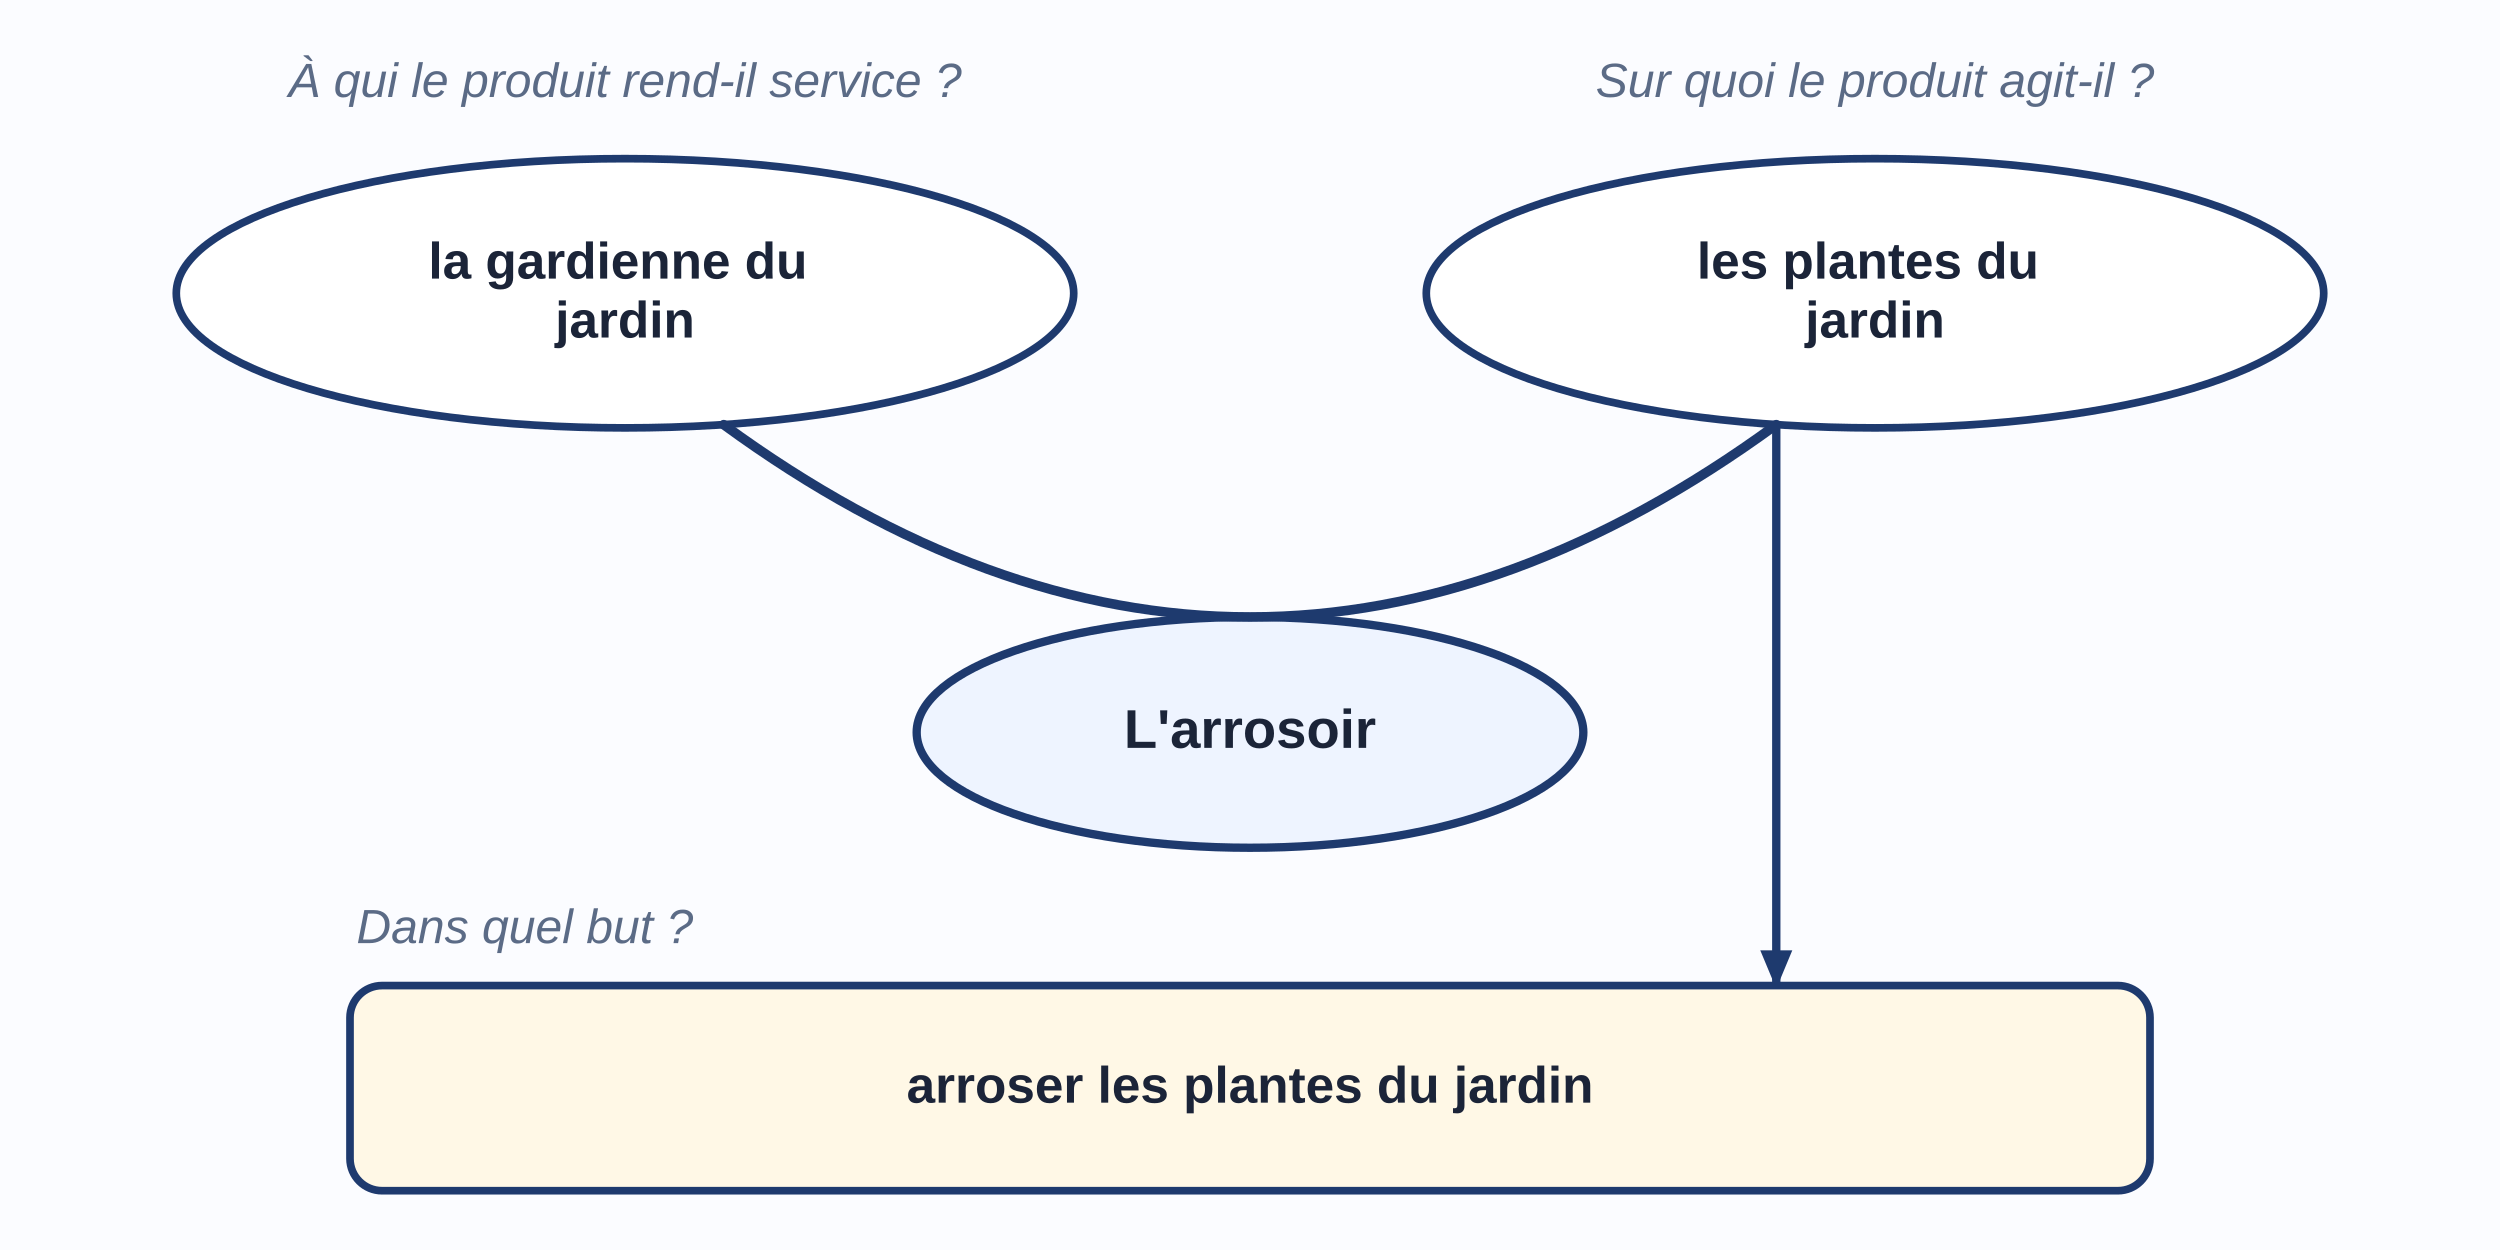
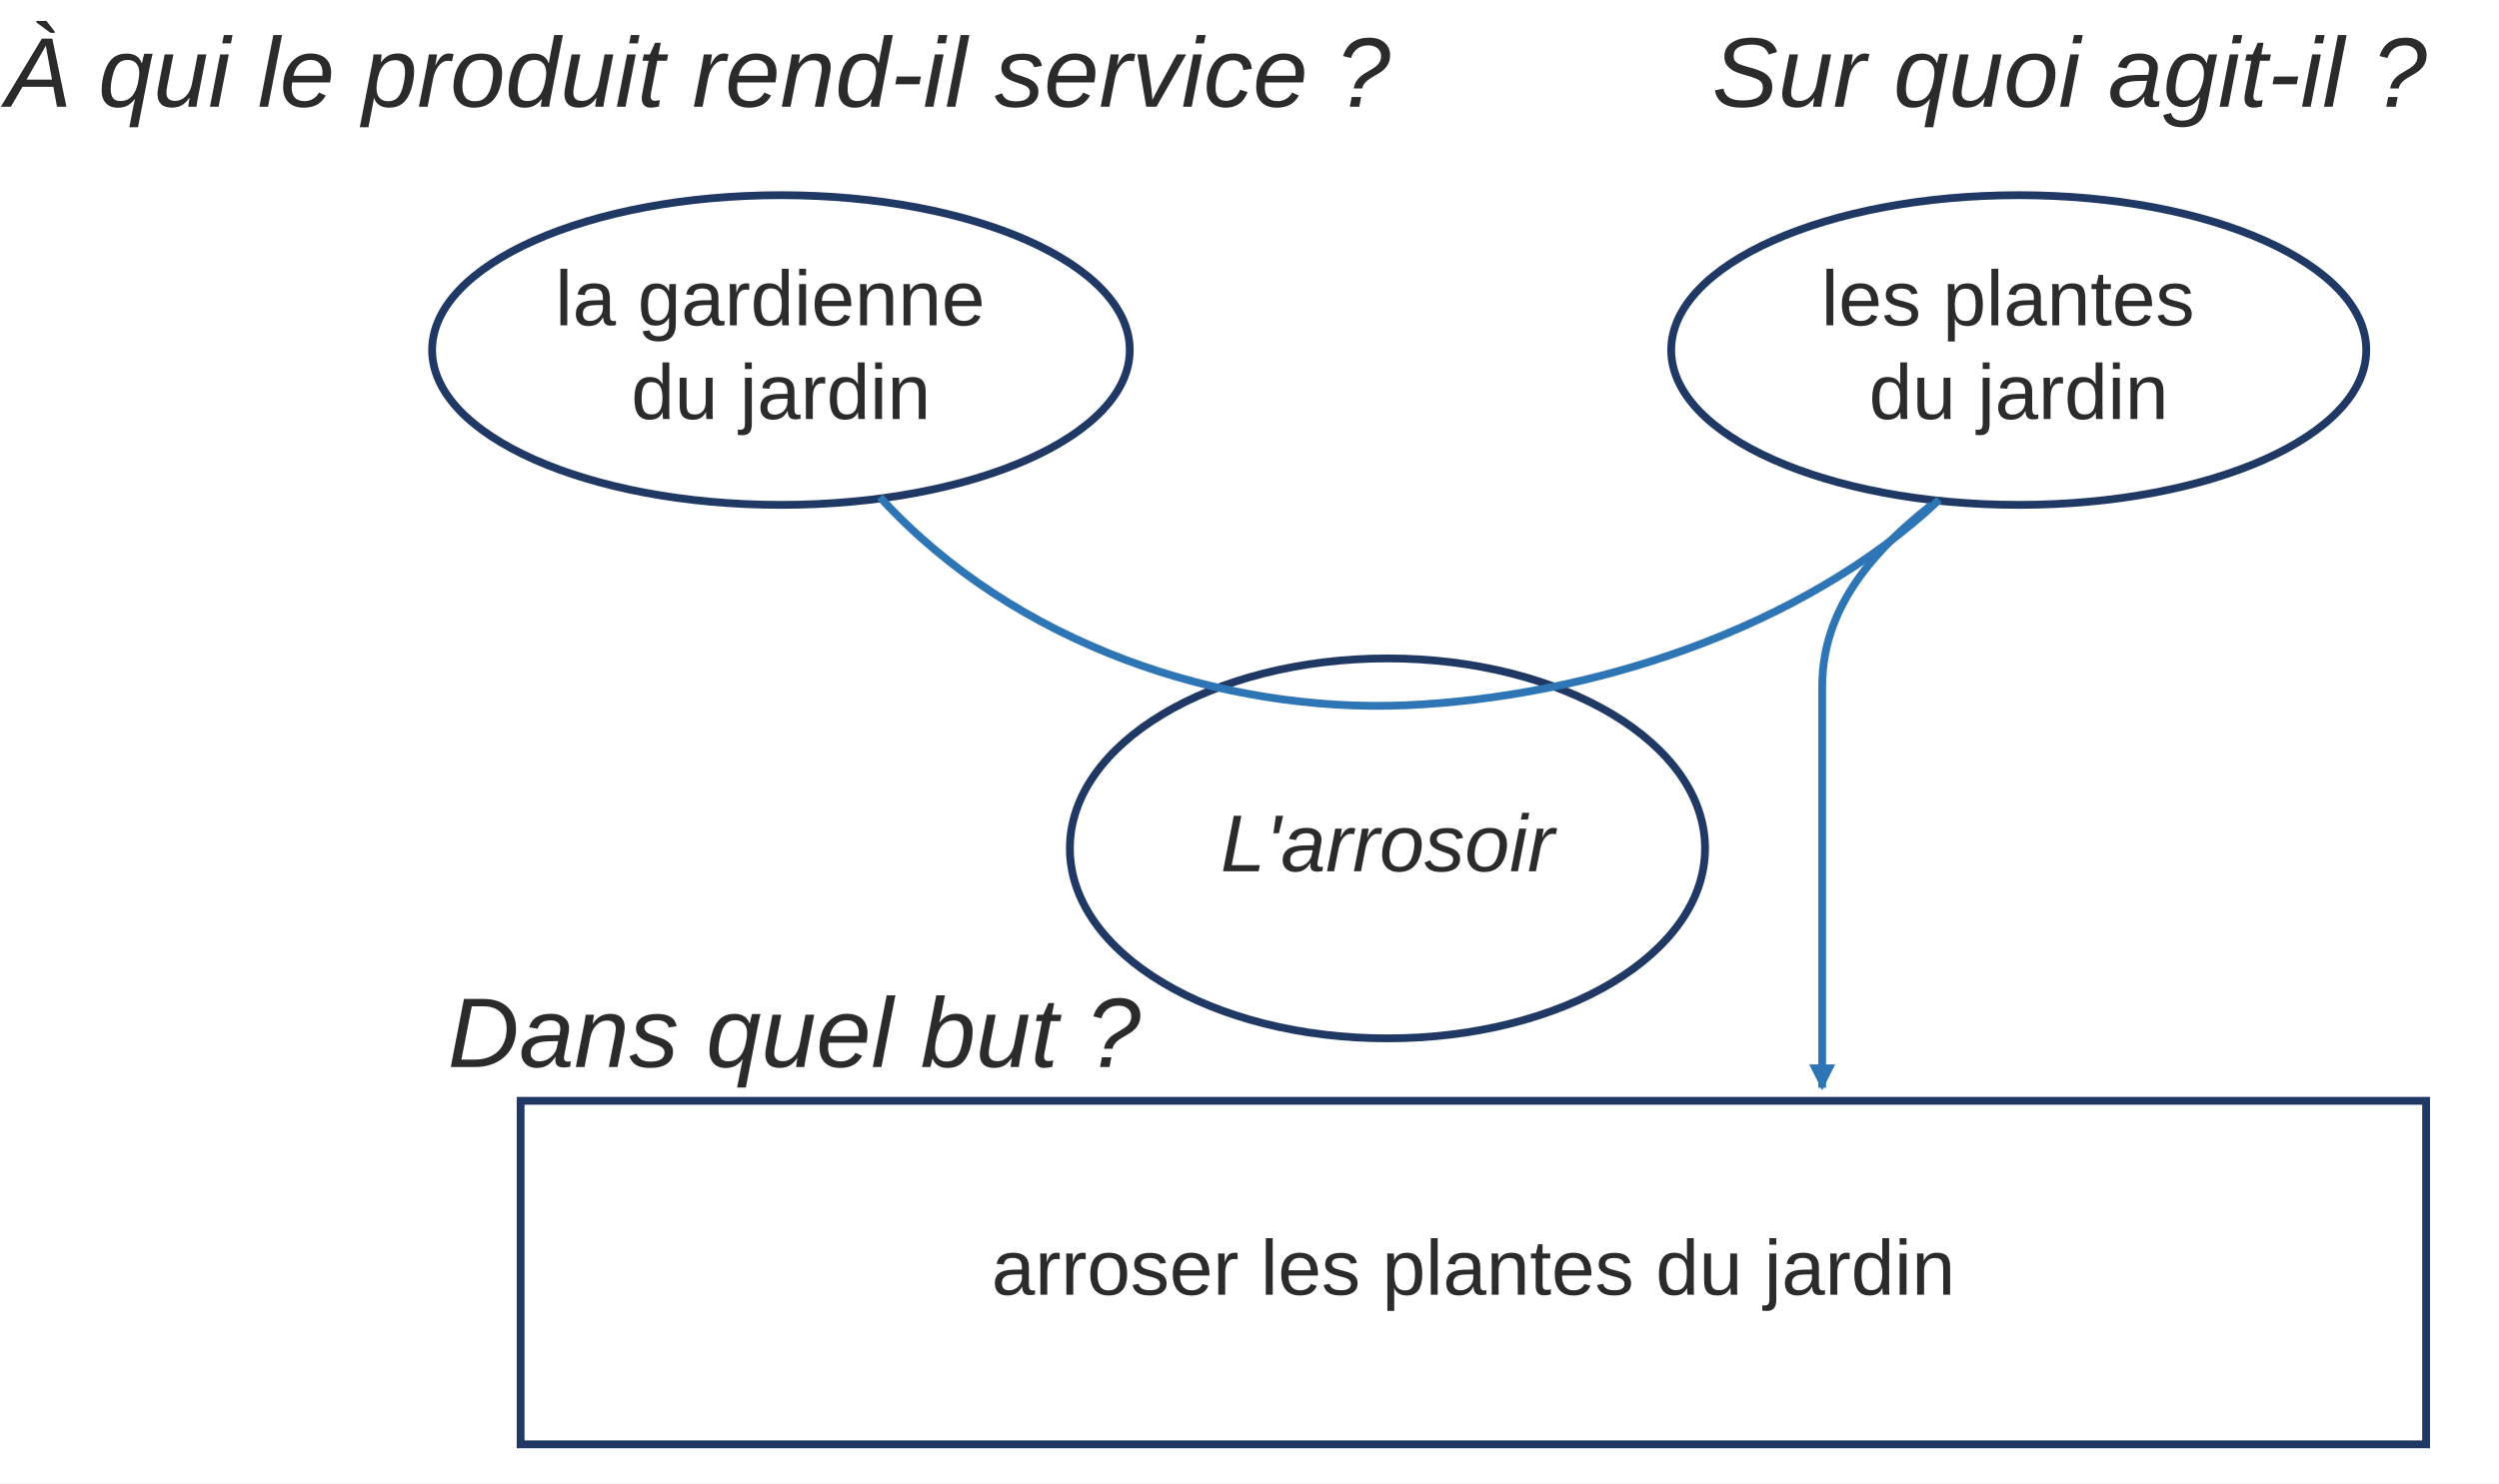
- <svg xmlns="http://www.w3.org/2000/svg" viewBox="0 0 780 390" width="780" height="390" class="schema" id="bc-arrosoir" role="img" aria-labelledby="bc-arrosoir-t bc-arrosoir-d" font-family="'Segoe UI',system-ui,Arial,sans-serif">
-   <rect x="0" y="0" width="780" height="390" fill="#fbfcff" />
+ <svg xmlns="http://www.w3.org/2000/svg" viewBox="50 150 960 570" width="960" height="570" class="schema" id="bc-arrosoir" role="img" aria-labelledby="bc-arrosoir-t bc-arrosoir-d" font-family="Calibri, Carlito, 'Segoe UI', Arial, sans-serif">
+   <rect x="50" y="150" width="960" height="570" fill="#fff" />
  <defs>
-     <marker id="bc-arrosoir-pb" viewBox="0 0 12 10" refX="11" refY="5" markerWidth="12" markerHeight="10" markerUnits="userSpaceOnUse" orient="auto-start-reverse">
-       <path d="M0,0 L12,5 L0,10 z" fill="#1e3a6e" />
+     <marker id="bc-arrosoir-pb" viewBox="0 0 12 12" refX="10" refY="6" markerWidth="12" markerHeight="12" markerUnits="userSpaceOnUse" orient="auto">
+       <path d="M1,1 L11,6 L1,11 z" fill="#2e75b6" />
    </marker>
  </defs>
-   <text x="195.0" y="26.0" font-size="15" fill="#5b6b86" text-anchor="middle" dominant-baseline="middle" font-style="italic">
-     <tspan x="195.0" dy="-0.00em">À qui le produit rend-il service ?</tspan>
+   <text x="318" y="191" text-anchor="middle" font-size="38" font-style="italic" fill="#2b2b2b">À qui le produit rend-il service ?</text>
+   <text x="845" y="191" text-anchor="middle" font-size="38" font-style="italic" fill="#2b2b2b">Sur quoi agit-il ?</text>
+   <ellipse cx="350" cy="284.5" rx="134" ry="59.5" fill="#fff" stroke="#1f3864" stroke-width="3" />
+   <text x="350" y="284.5" font-size="30" fill="#2b2b2b" text-anchor="middle" dominant-baseline="middle">
+     <tspan x="350" dy="-0.60em">la gardienne</tspan>
+     <tspan x="350" dy="1.20em">du jardin</tspan>
  </text>
-   <ellipse cx="195.0" cy="91.5" rx="140.0" ry="42.0" fill="#ffffff" stroke="#1e3a6e" stroke-width="2.4" />
-   <text x="195.0" y="91.5" font-size="16" fill="#1b2438" text-anchor="middle" dominant-baseline="middle" font-weight="700">
-     <tspan x="195.0" dy="-0.57em">la gardienne du</tspan>
-     <tspan x="195.0" dy="1.15em">jardin</tspan>
+   <ellipse cx="825.5" cy="284.5" rx="133.5" ry="59.5" fill="#fff" stroke="#1f3864" stroke-width="3" />
+   <text x="825.5" y="284.5" font-size="30" fill="#2b2b2b" text-anchor="middle" dominant-baseline="middle">
+     <tspan x="825.5" dy="-0.60em">les plantes</tspan>
+     <tspan x="825.5" dy="1.20em">du jardin</tspan>
  </text>
-   <text x="585.0" y="26.0" font-size="15" fill="#5b6b86" text-anchor="middle" dominant-baseline="middle" font-style="italic">
-     <tspan x="585.0" dy="-0.00em">Sur quoi le produit agit-il ?</tspan>
+   <ellipse cx="583" cy="476" rx="122" ry="73" fill="#fff" stroke="#1f3864" stroke-width="3" />
+   <text x="583" y="476" font-size="31" fill="#2b2b2b" text-anchor="middle" dominant-baseline="middle" font-style="italic">
+     <tspan x="583" dy="-0.00em">L'arrosoir</tspan>
  </text>
-   <ellipse cx="585.0" cy="91.5" rx="140.0" ry="42.0" fill="#ffffff" stroke="#1e3a6e" stroke-width="2.4" />
-   <text x="585.0" y="91.5" font-size="16" fill="#1b2438" text-anchor="middle" dominant-baseline="middle" font-weight="700">
-     <tspan x="585.0" dy="-0.57em">les plantes du</tspan>
-     <tspan x="585.0" dy="1.15em">jardin</tspan>
+   <path d="M388,341 C440,398 520,424 590,421 C660,418 742,392 795,342" fill="none" stroke="#2e75b6" stroke-width="3" />
+   <path d="M792,344 C764,366 750,388 750,414 L750,568" fill="none" stroke="#2e75b6" stroke-width="3" marker-end="url(#bc-arrosoir-pb)" />
+   <text x="222" y="560" font-size="38" font-style="italic" fill="#2b2b2b">Dans quel but ?</text>
+   <rect x="250" y="573" width="732" height="132" fill="#fff" stroke="#1f3864" stroke-width="3" />
+   <text x="616" y="639" font-size="30" fill="#2b2b2b" text-anchor="middle" dominant-baseline="middle">
+     <tspan x="616" dy="-0.00em">arroser les plantes du jardin</tspan>
  </text>
-   <ellipse cx="390.0" cy="228.5" rx="104.0" ry="36.0" fill="#eef4ff" stroke="#1e3a6e" stroke-width="2.6" />
-   <text x="390.0" y="228.5" font-size="17" fill="#1b2438" text-anchor="middle" dominant-baseline="middle" font-weight="700">
-     <tspan x="390.0" dy="-0.00em">L'arrosoir</tspan>
-   </text>
-   <path d="M225.8,132.5 Q390.0,252.5 554.2,132.5" fill="none" stroke="#1e3a6e" stroke-width="3" stroke-linecap="round" />
-   <text x="111.2" y="290.0" font-size="15" fill="#5b6b86" text-anchor="start" dominant-baseline="middle" font-style="italic">
-     <tspan x="111.2" dy="-0.00em">Dans quel but ?</tspan>
-   </text>
-   <rect x="109.2" y="307.5" width="561.6" height="64.0" rx="10" fill="#fff8e6" stroke="#1e3a6e" stroke-width="2.4" />
-   <text x="390.0" y="339.5" font-size="16" fill="#1b2438" text-anchor="middle" dominant-baseline="middle" font-weight="700">
-     <tspan x="390.0" dy="-0.00em">arroser les plantes du jardin</tspan>
-   </text>
-   <line x1="554.2" y1="132.5" x2="554.2" y2="307.5" stroke="#1e3a6e" stroke-width="2.6" marker-end="url(#bc-arrosoir-pb)" />
</svg>
